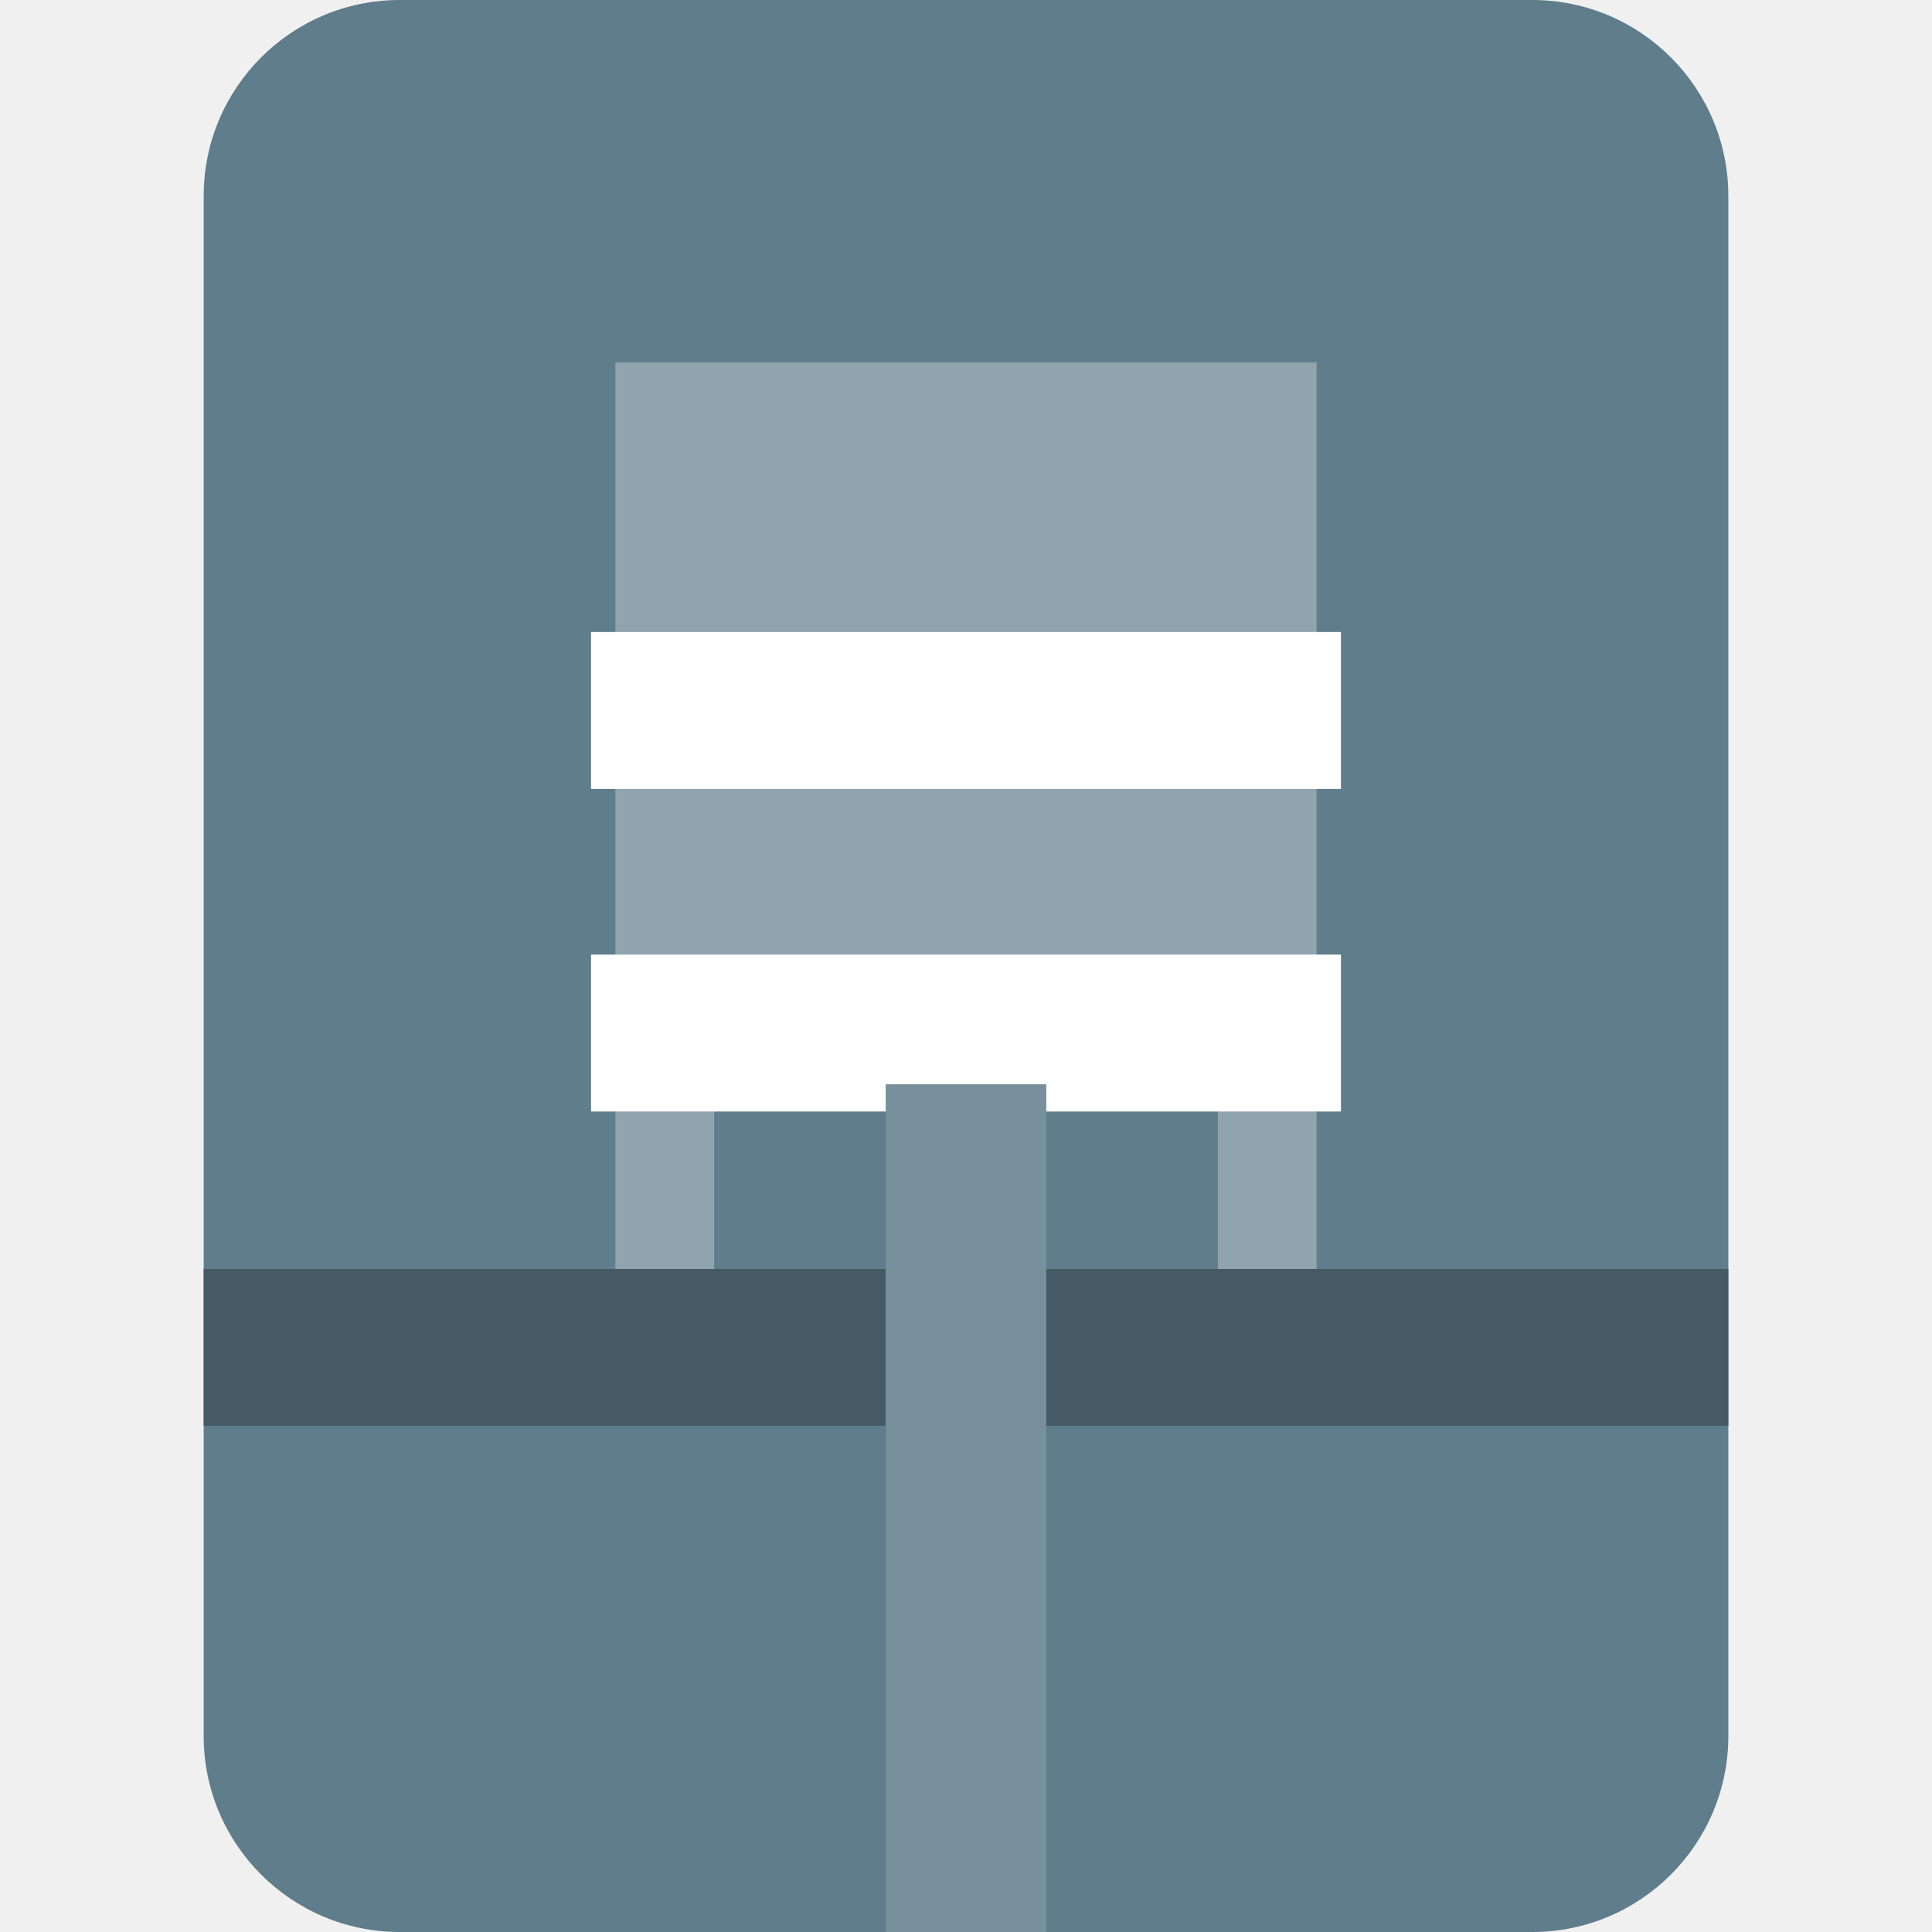
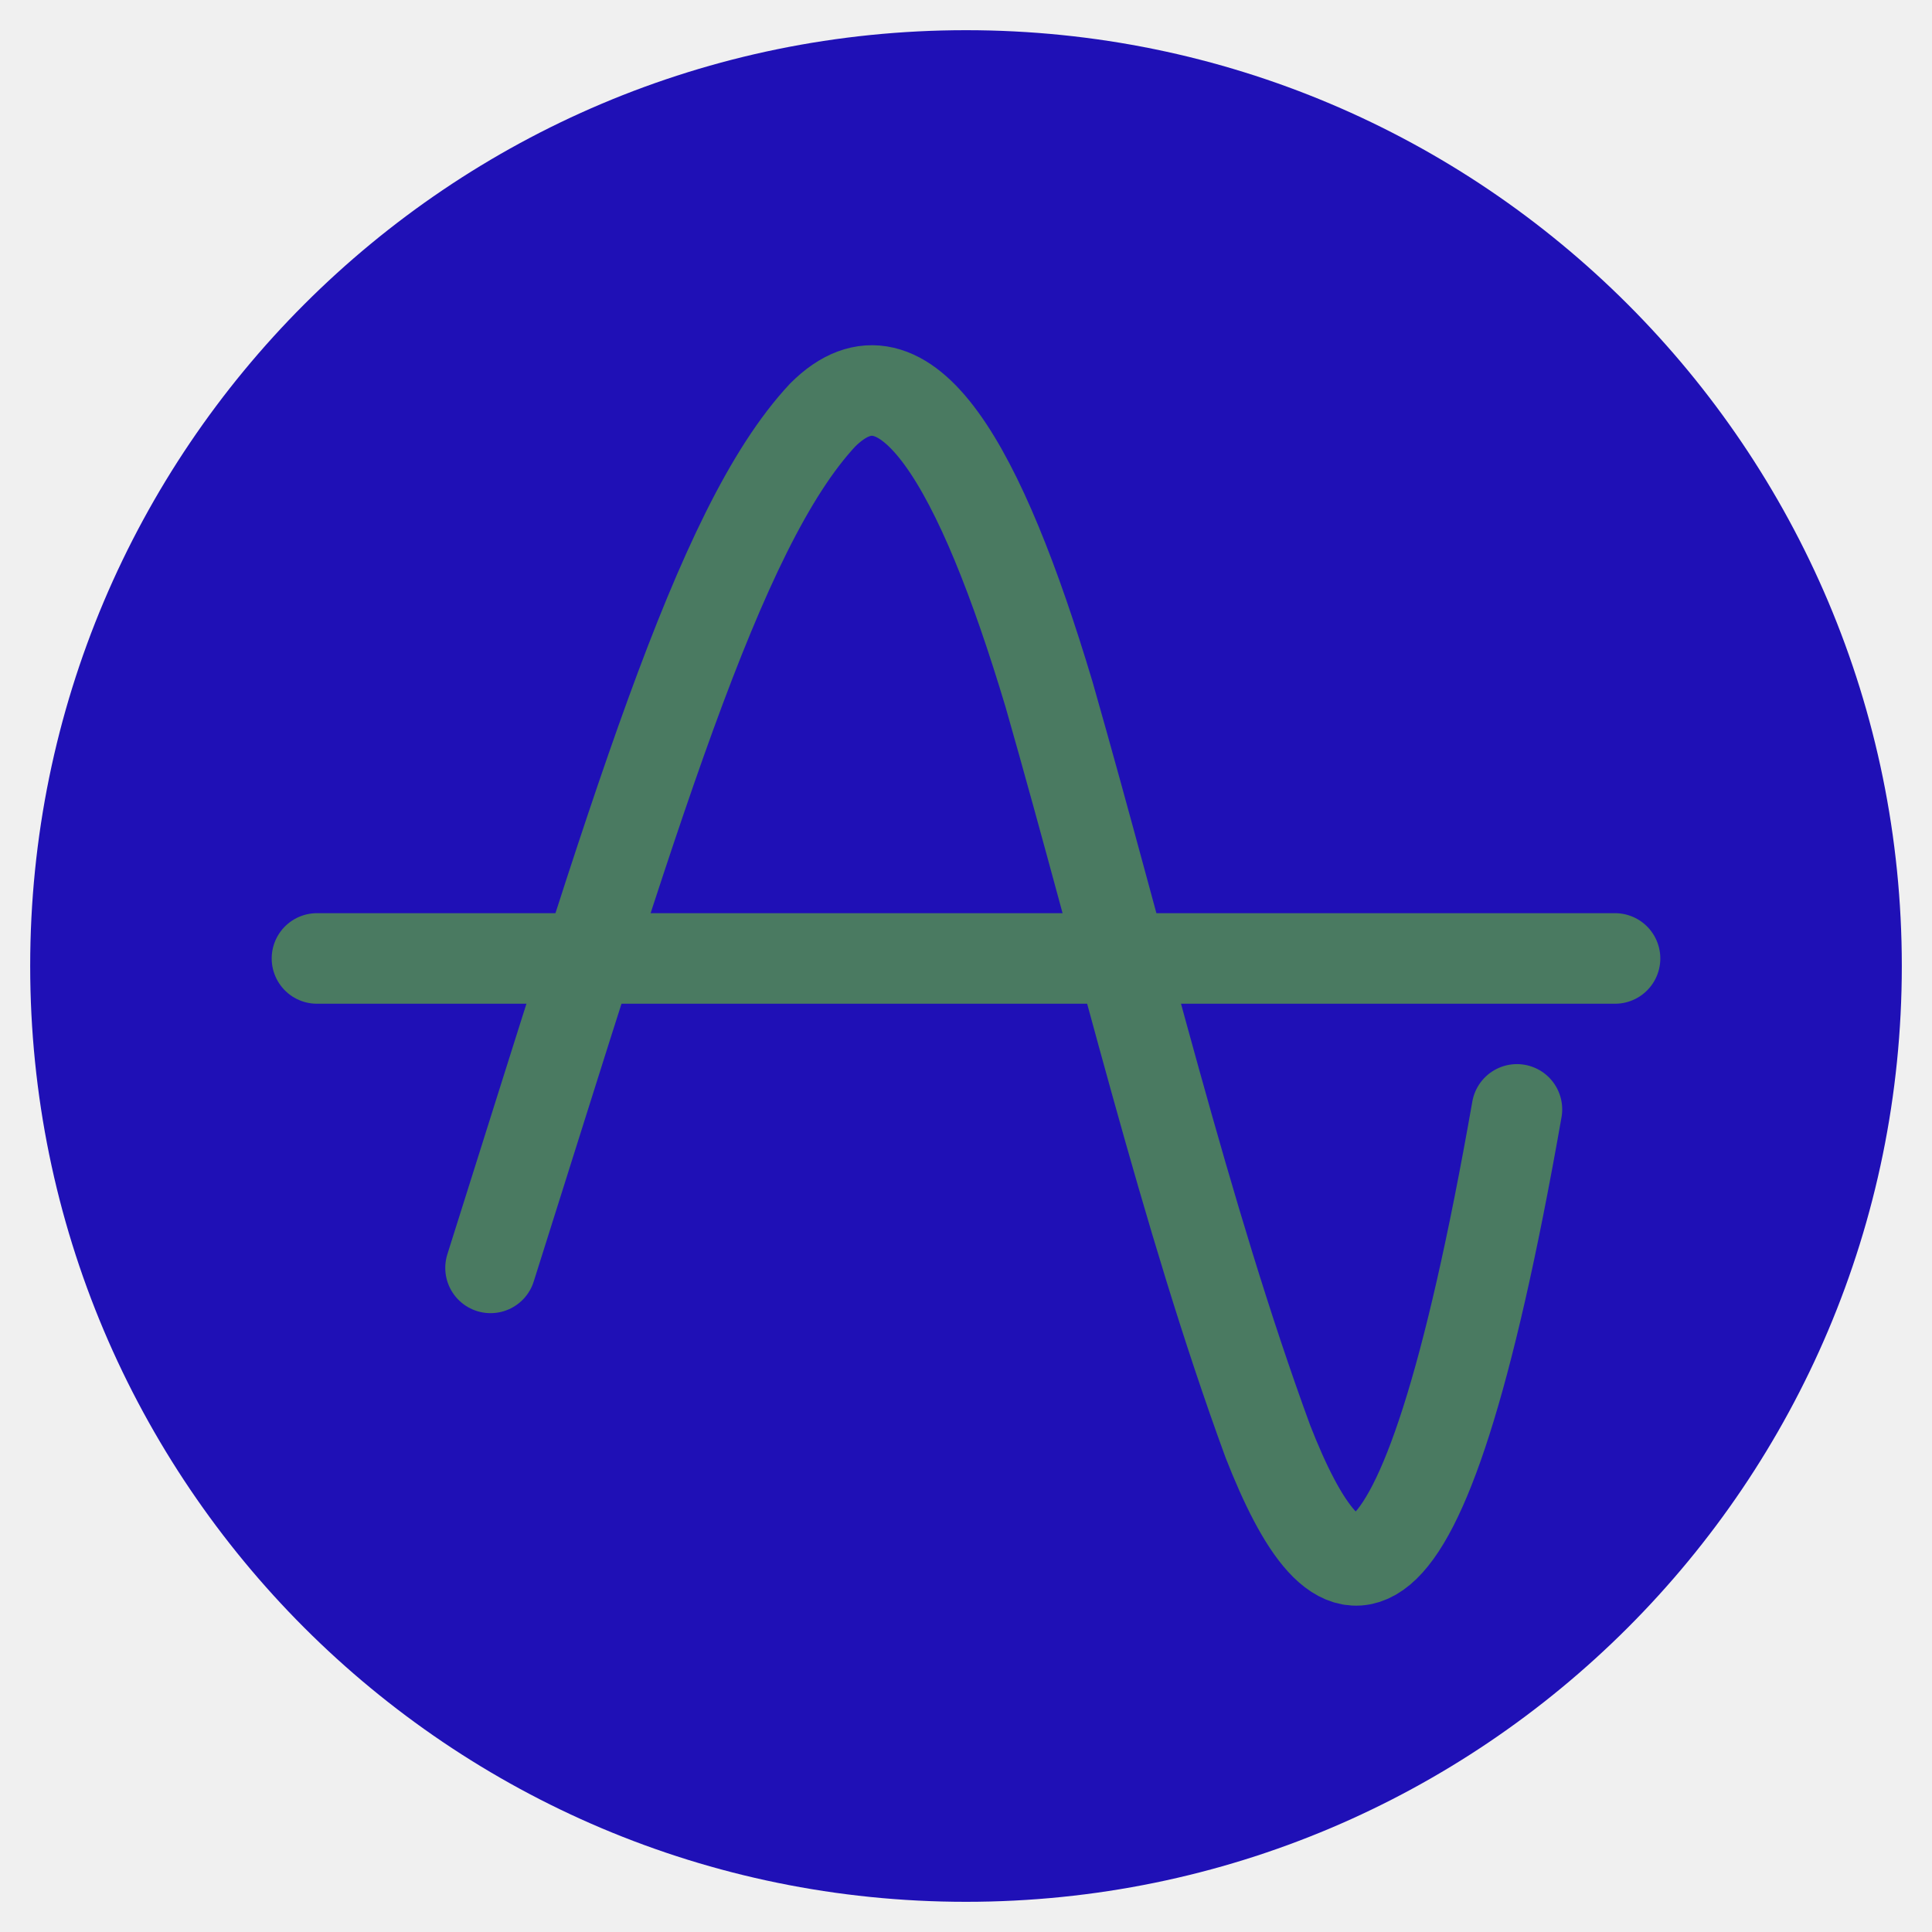
- <svg xmlns="http://www.w3.org/2000/svg" viewBox="0 0 512 512">
-   <path fill="#607D8B" d="M406.069 0H105.931C77.241 0 53.974 23.267 53.974 51.958v408.084c0 28.691 23.267 51.958 51.958 51.958h300.138c28.691 0 51.958-23.267 51.958-51.958V51.958C458.027 23.267 434.759 0 406.069 0z" />
-   <rect x="53.973" y="336.286" width="404.056" height="41.566" fill="#455A64" />
-   <path fill="#90A4AE" d="M163.079 336.286h26.177v-58.733c0-11.045 8.954-19.999 19.999-19.999h93.489c11.045 0 19.999 8.954 19.999 19.999v58.733h26.177V95.978H163.079v240.308z" />
-   <path fill="#607D8B" d="M163.079 95.978h185.842V64.137c0-8.498-6.889-15.387-15.387-15.387H178.467c-8.498 0-15.387 6.889-15.387 15.387v31.841z" />
-   <path fill="#FFFFFF" d="M156.632 167.491h198.736v41.584H156.632zM156.632 252.978h198.736v41.584H156.632z" />
-   <rect x="234.714" y="287.347" width="42.567" height="224.653" fill="#78909C" />
+ <svg xmlns="http://www.w3.org/2000/svg" viewBox="0 0 256 256" role="img" aria-label="Amplitude">
+   <circle cx="128" cy="128" r="124" fill="#1F10B6" />
+   <g fill="none" stroke="#4A7A61" stroke-width="12" stroke-linecap="round" stroke-linejoin="round">
+     <path d="M42 127 L214 127" />
+     <path d="M65 168 C84 108 95 70 109 55 C120 44 130 62 139 92 C149 127 157 161 168 191 C177 214 188 221 201 147" />
+   </g>
</svg>
